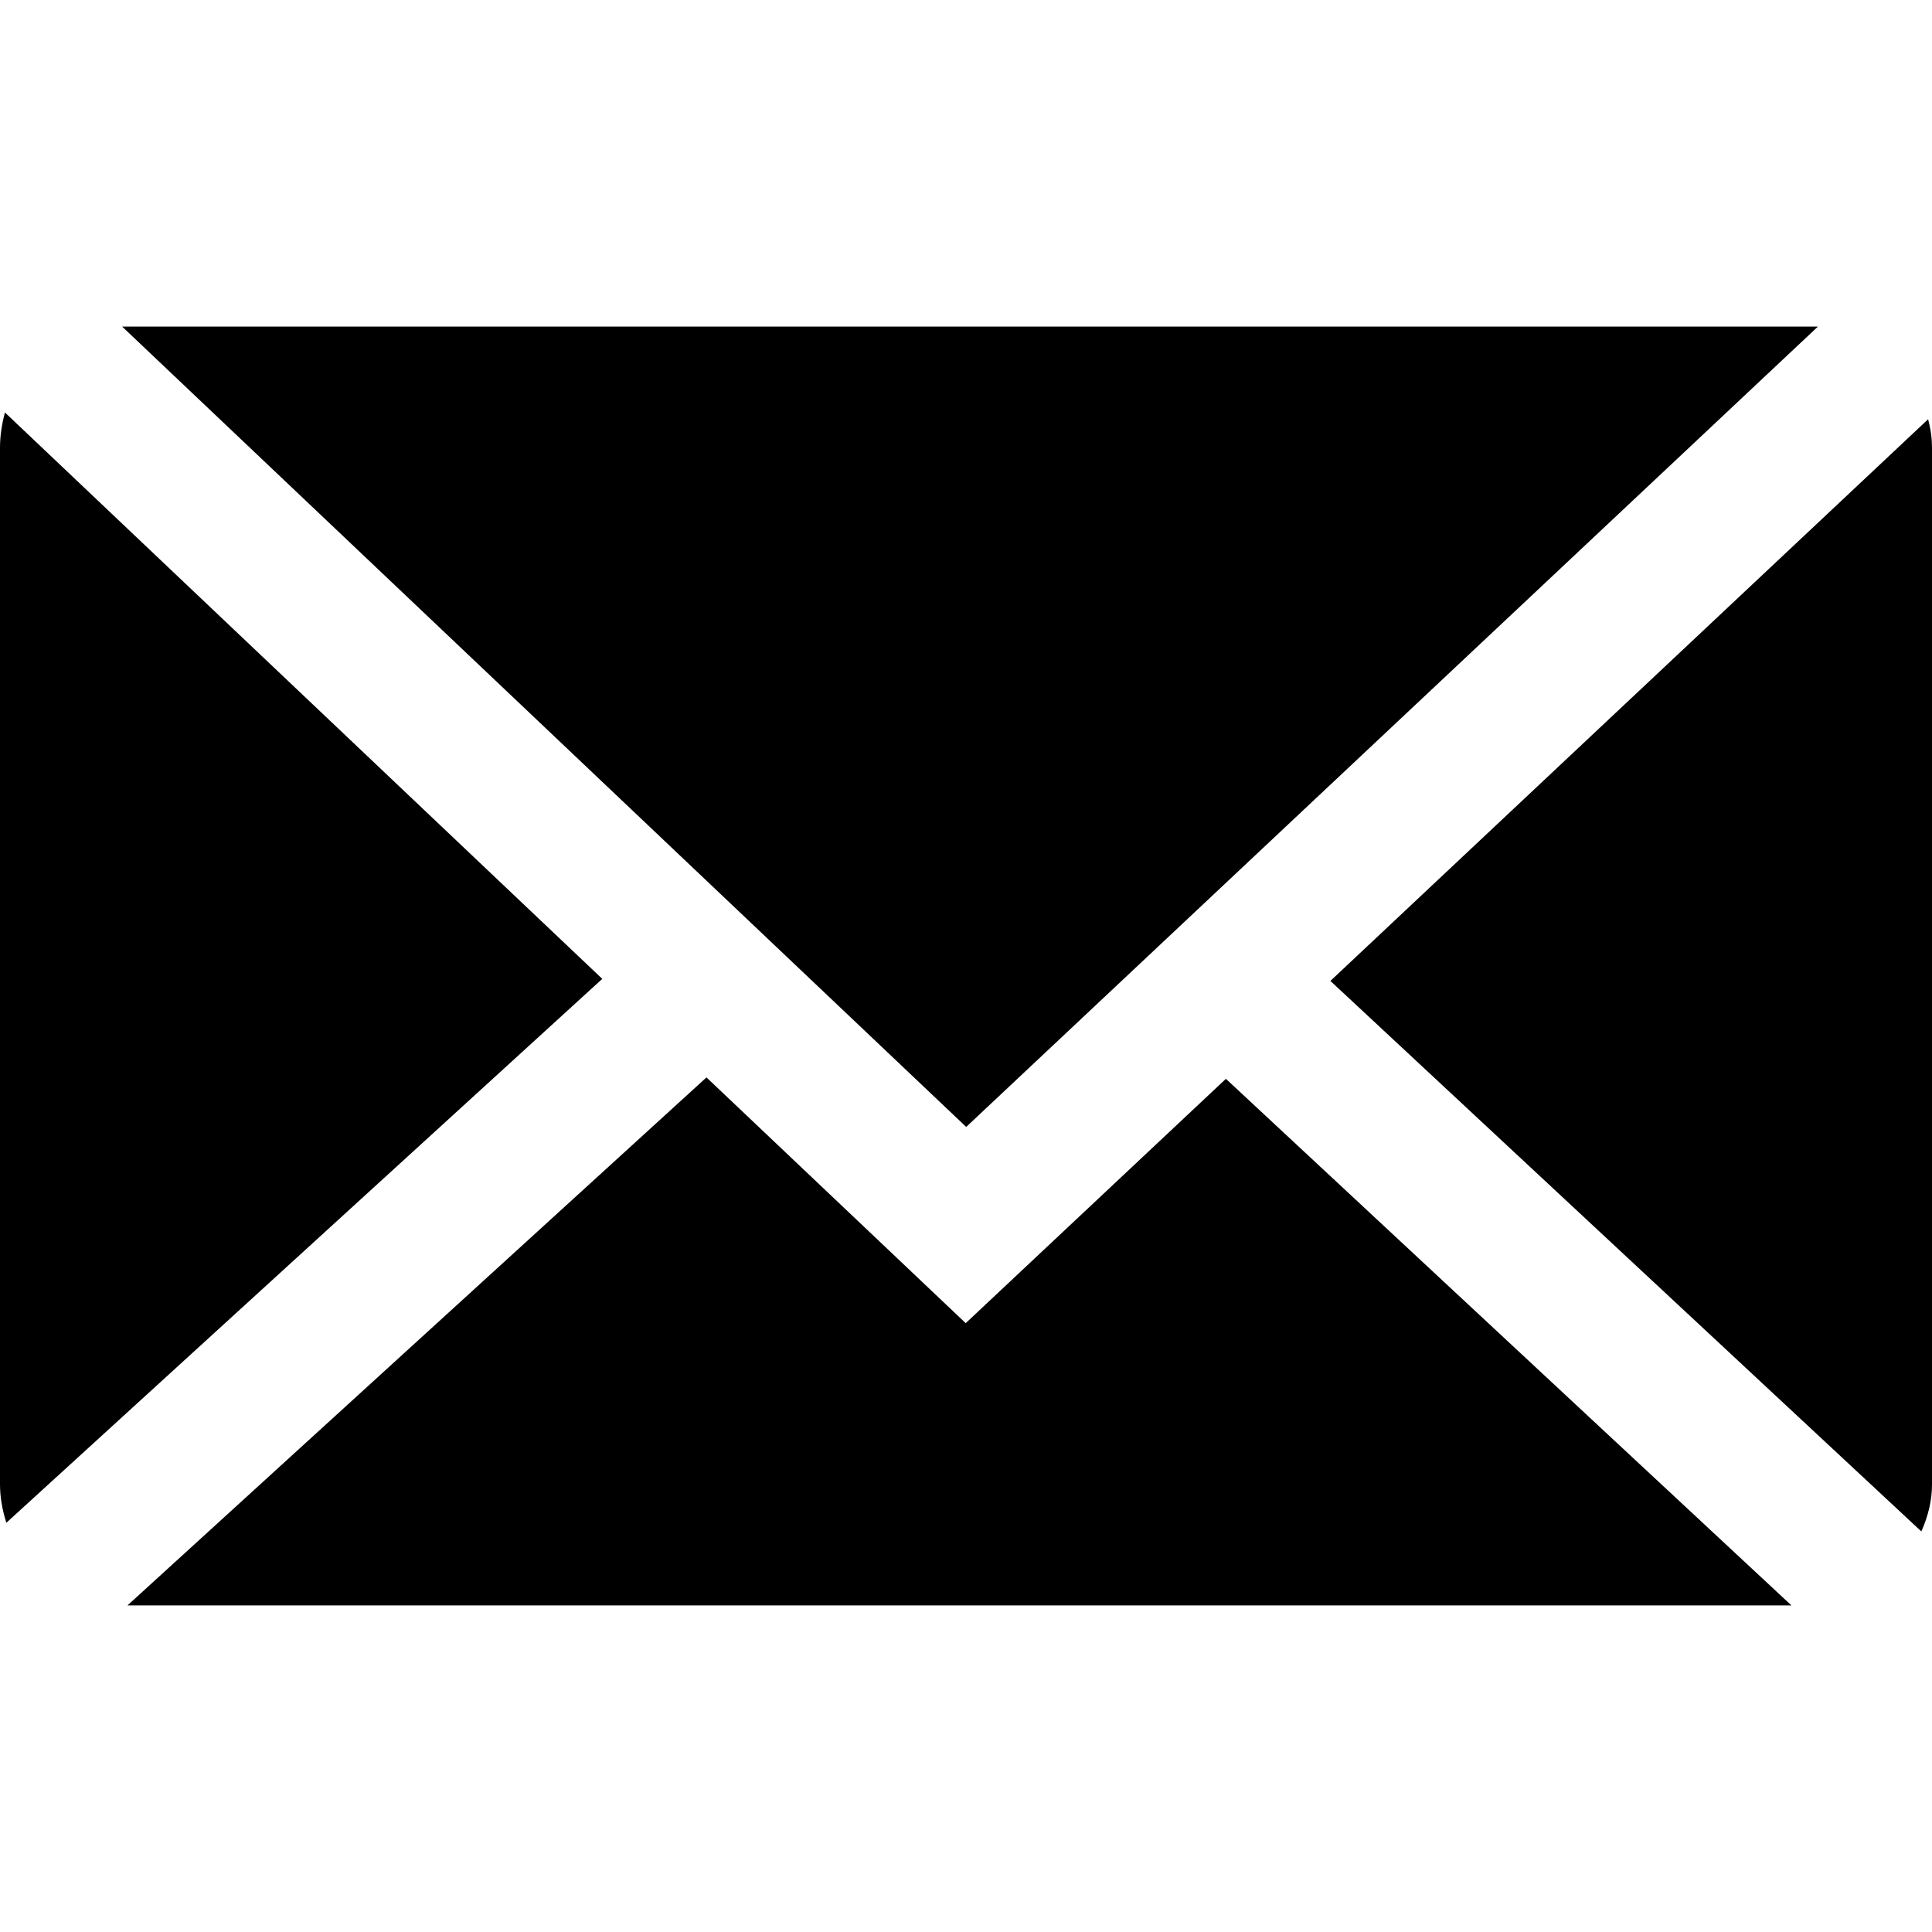
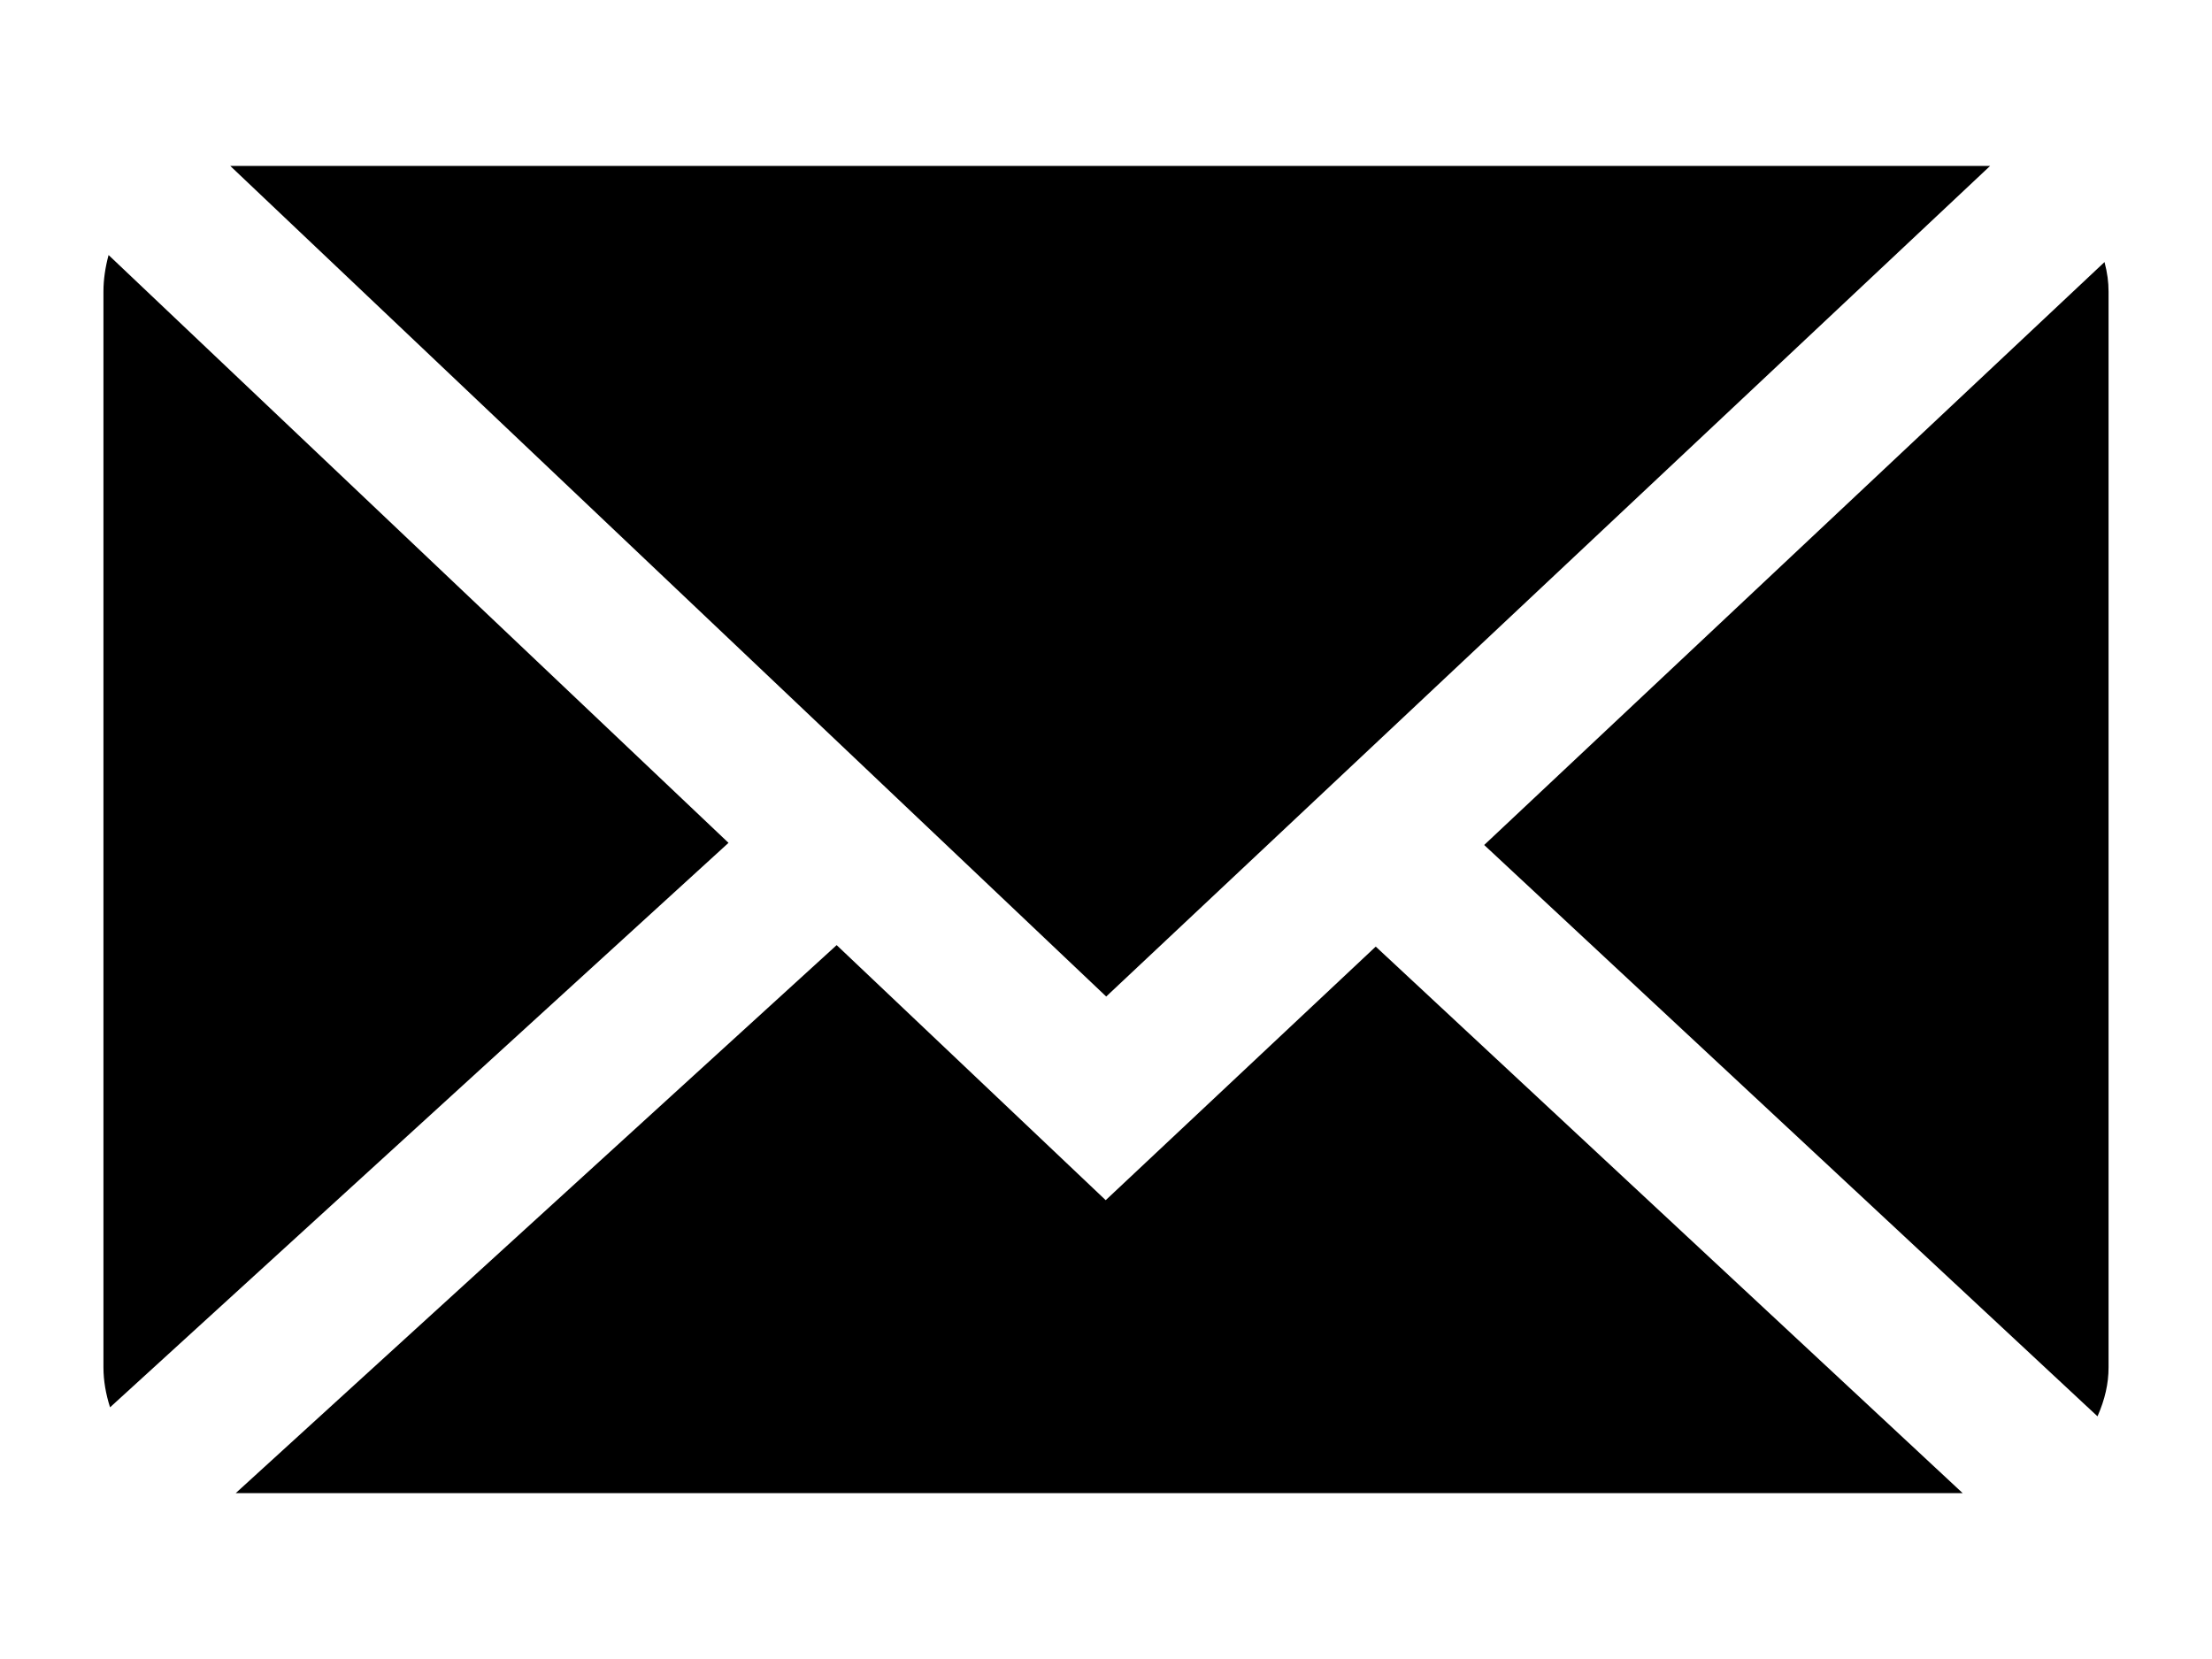
- <svg xmlns="http://www.w3.org/2000/svg" version="1.1" id="Layer_1" x="0px" y="0px" width="600px" height="600px" viewBox="0 0 600 600" enable-background="new 0 0 600 600" xml:space="preserve">
+ <svg xmlns="http://www.w3.org/2000/svg" version="1.1" id="Layer_1" x="0px" y="0px" width="1000px" height="750px" viewBox="0 0 1000 750" enable-background="new 0 0 1000 750" xml:space="preserve">
  <g>
-     <g>
-       <g>
-         <polygon points="37.938,101.427 300.06,349.98 564.567,101.427 564.243,101.427    " />
-         <path d="M600,139.041c0-2.826-0.354-5.607-1.209-8.838L413.166,304.635l183.528,170.967c2.241-5.064,3.306-9.858,3.306-14.604     V139.041z" />
-         <path d="M0,460.935c0,3.969,0.708,8.016,1.977,11.97l185.064-168.909L1.536,128.1C0.558,131.742,0,135.39,0,139.041V460.935z" />
-         <polygon points="380.715,335.037 299.91,410.919 219.402,334.599 39.591,498.573 556.338,498.573    " />
-       </g>
-     </g>
+     <polygon points="899.702,75 899.213,75 104.082,75 500.091,450.509  " />
+     <path d="M951.407,118.474L670.969,382.002l277.27,258.293c3.386-7.651,4.995-14.893,4.995-22.063V131.826   C953.234,127.557,952.699,123.355,951.407,118.474z" />
+     <path d="M49.087,115.297c-1.478,5.502-2.321,11.014-2.321,16.529v486.311c0,5.996,1.07,12.11,2.987,18.084l279.591-255.184   L49.087,115.297z" />
+     <polygon points="499.864,542.574 378.234,427.271 106.579,675 887.27,675 621.943,427.933  " />
  </g>
</svg>
